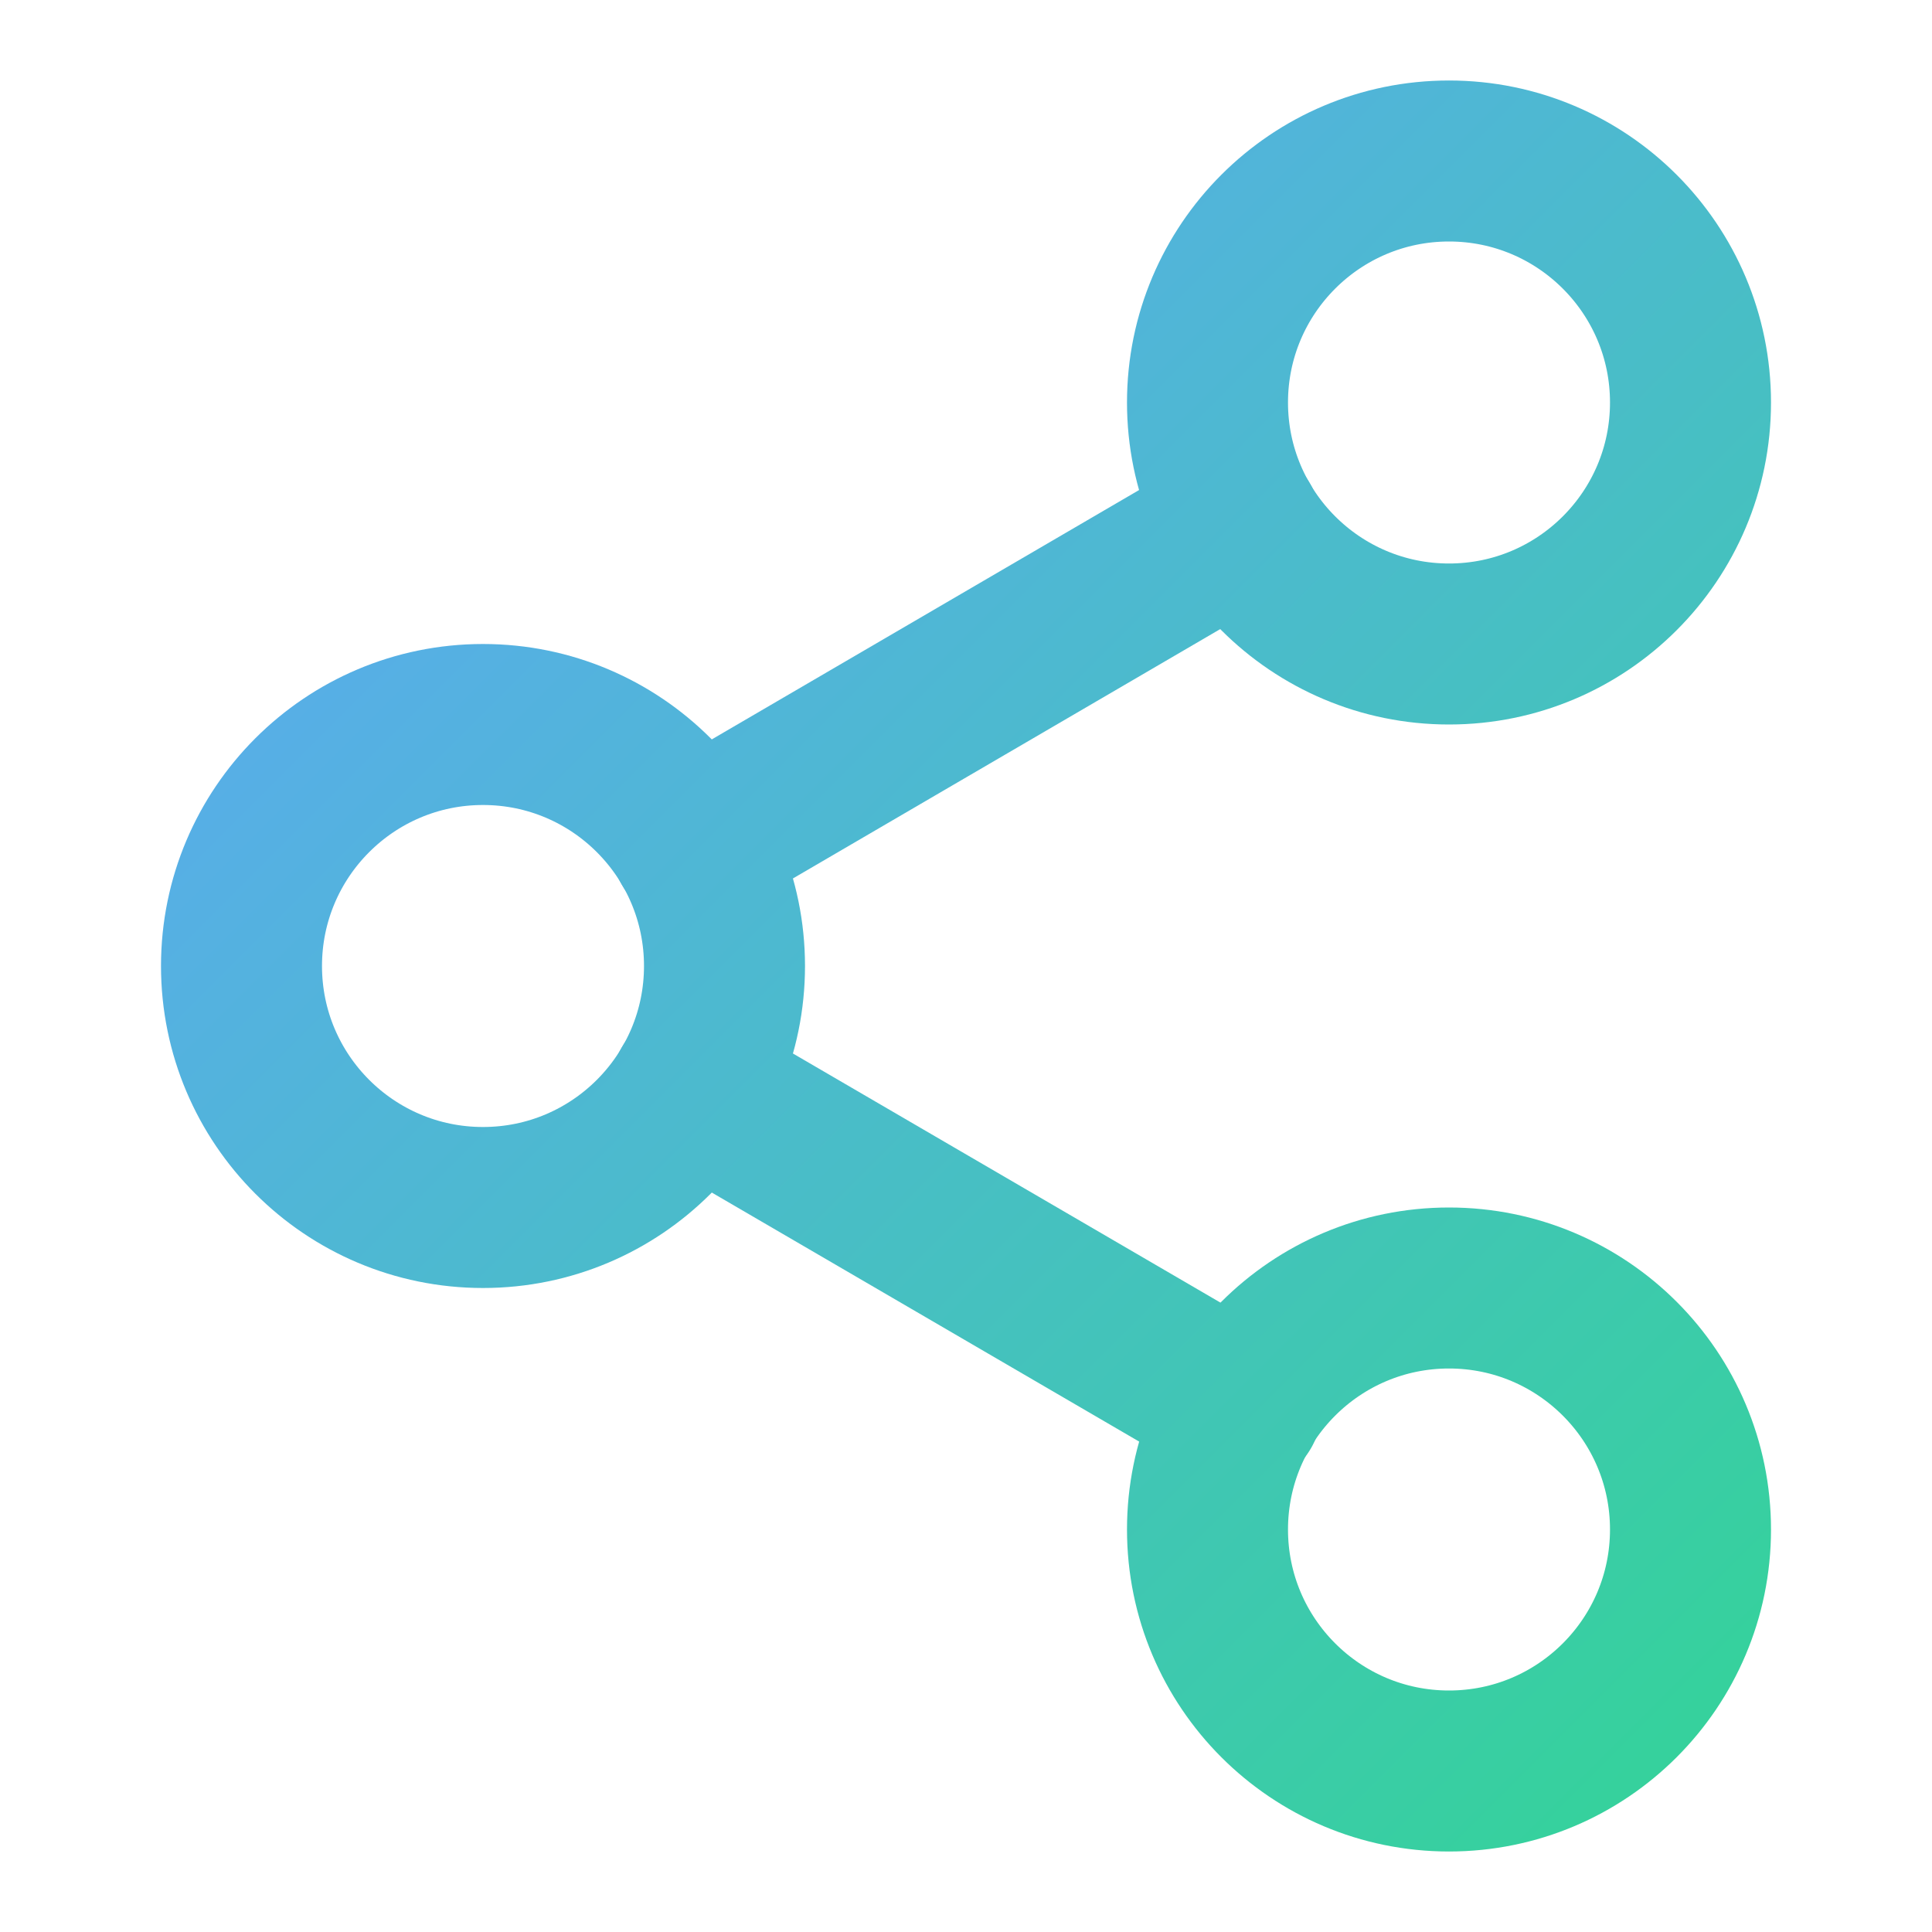
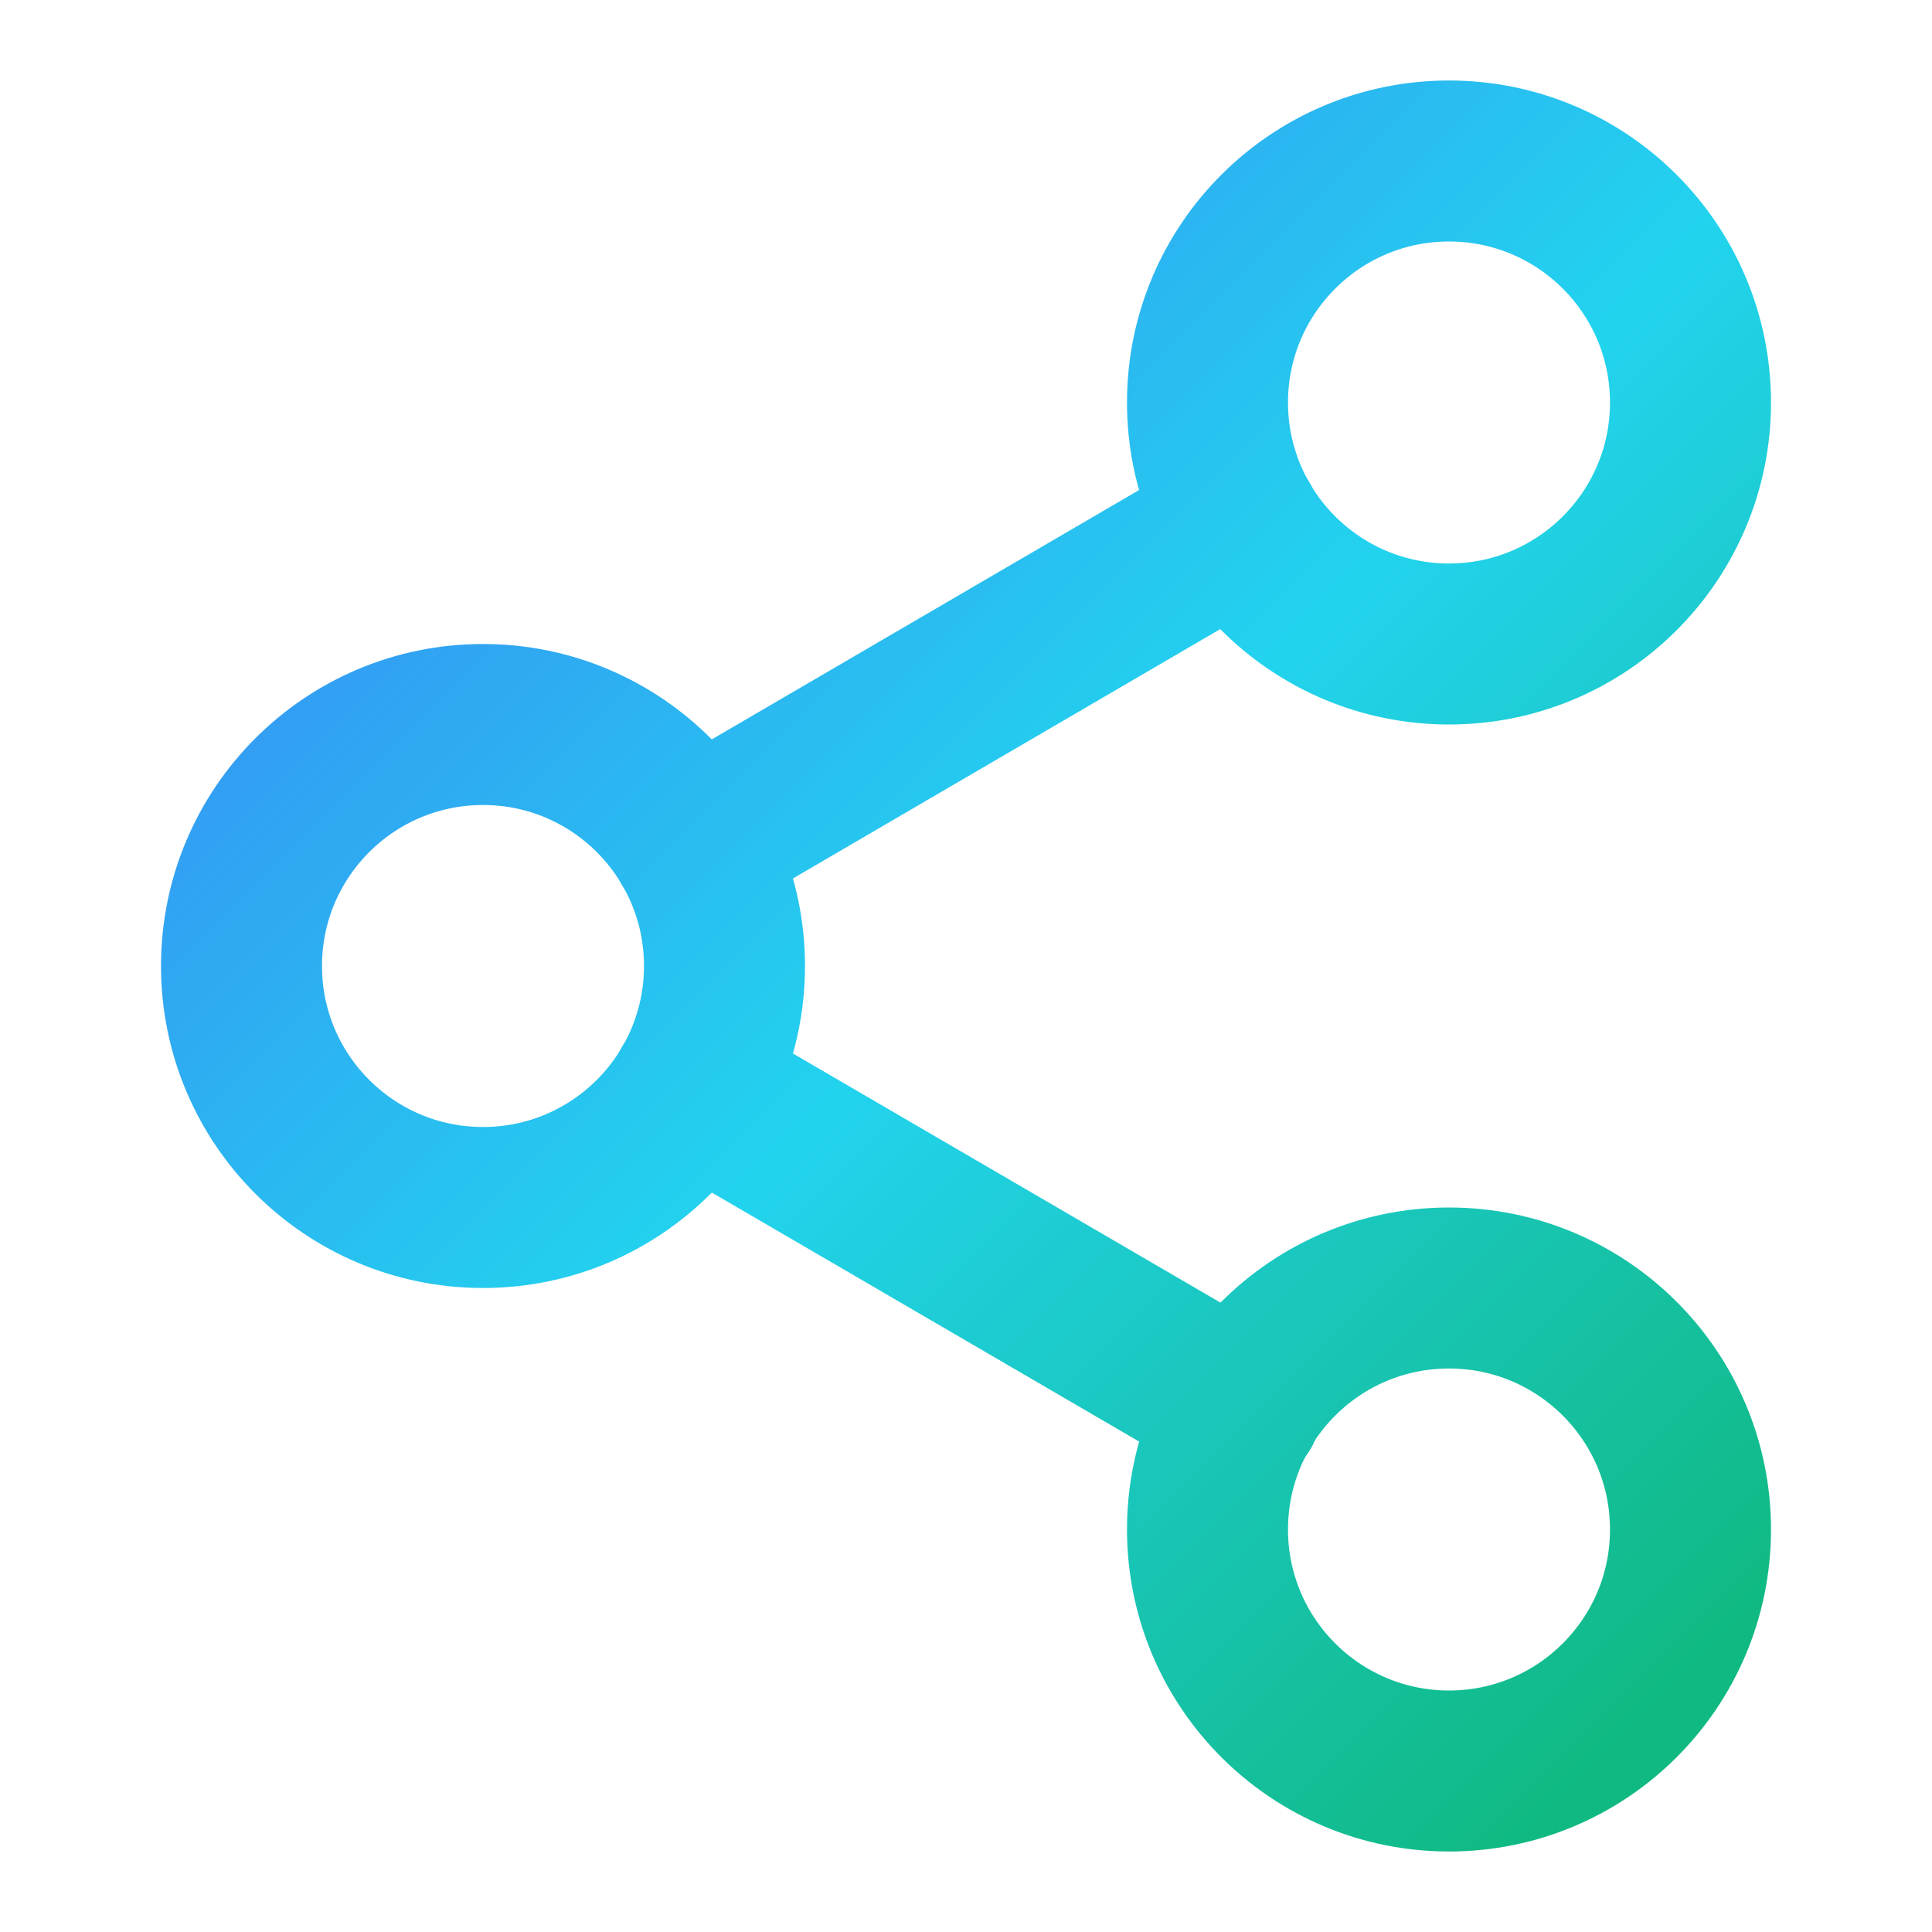
<svg xmlns="http://www.w3.org/2000/svg" class="lucide lucide-share-2" width="24" height="24" viewBox="0 0 24 24" fill="none" stroke="url(#analytica)" stroke-width="2" stroke-linecap="round" stroke-linejoin="round">
  <defs>
-     <linearGradient id="analytica" gradientUnits="userSpaceOnUse" x1="2" y1="2" x2="22" y2="22">
-       <stop offset="0" stop-color="#60A5FA" />
-       <stop offset="1" stop-color="#34D399" />
+     <linearGradient id="analytica" gradientUnits="userSpaceOnUse" x1="3" y1="3" x2="21" y2="21">
+       <stop offset="0" stop-color="#3B82F6" />
+       <stop offset="0.5" stop-color="#22D3EE" />
+       <stop offset="1" stop-color="#10B981" />
    </linearGradient>
  </defs>
  <circle cx="18" cy="5" r="3" />
  <circle cx="6" cy="12" r="3" />
  <circle cx="18" cy="19" r="3" />
  <line x1="8.59" x2="15.42" y1="13.51" y2="17.49" />
  <line x1="15.41" x2="8.59" y1="6.51" y2="10.49" />
</svg>
